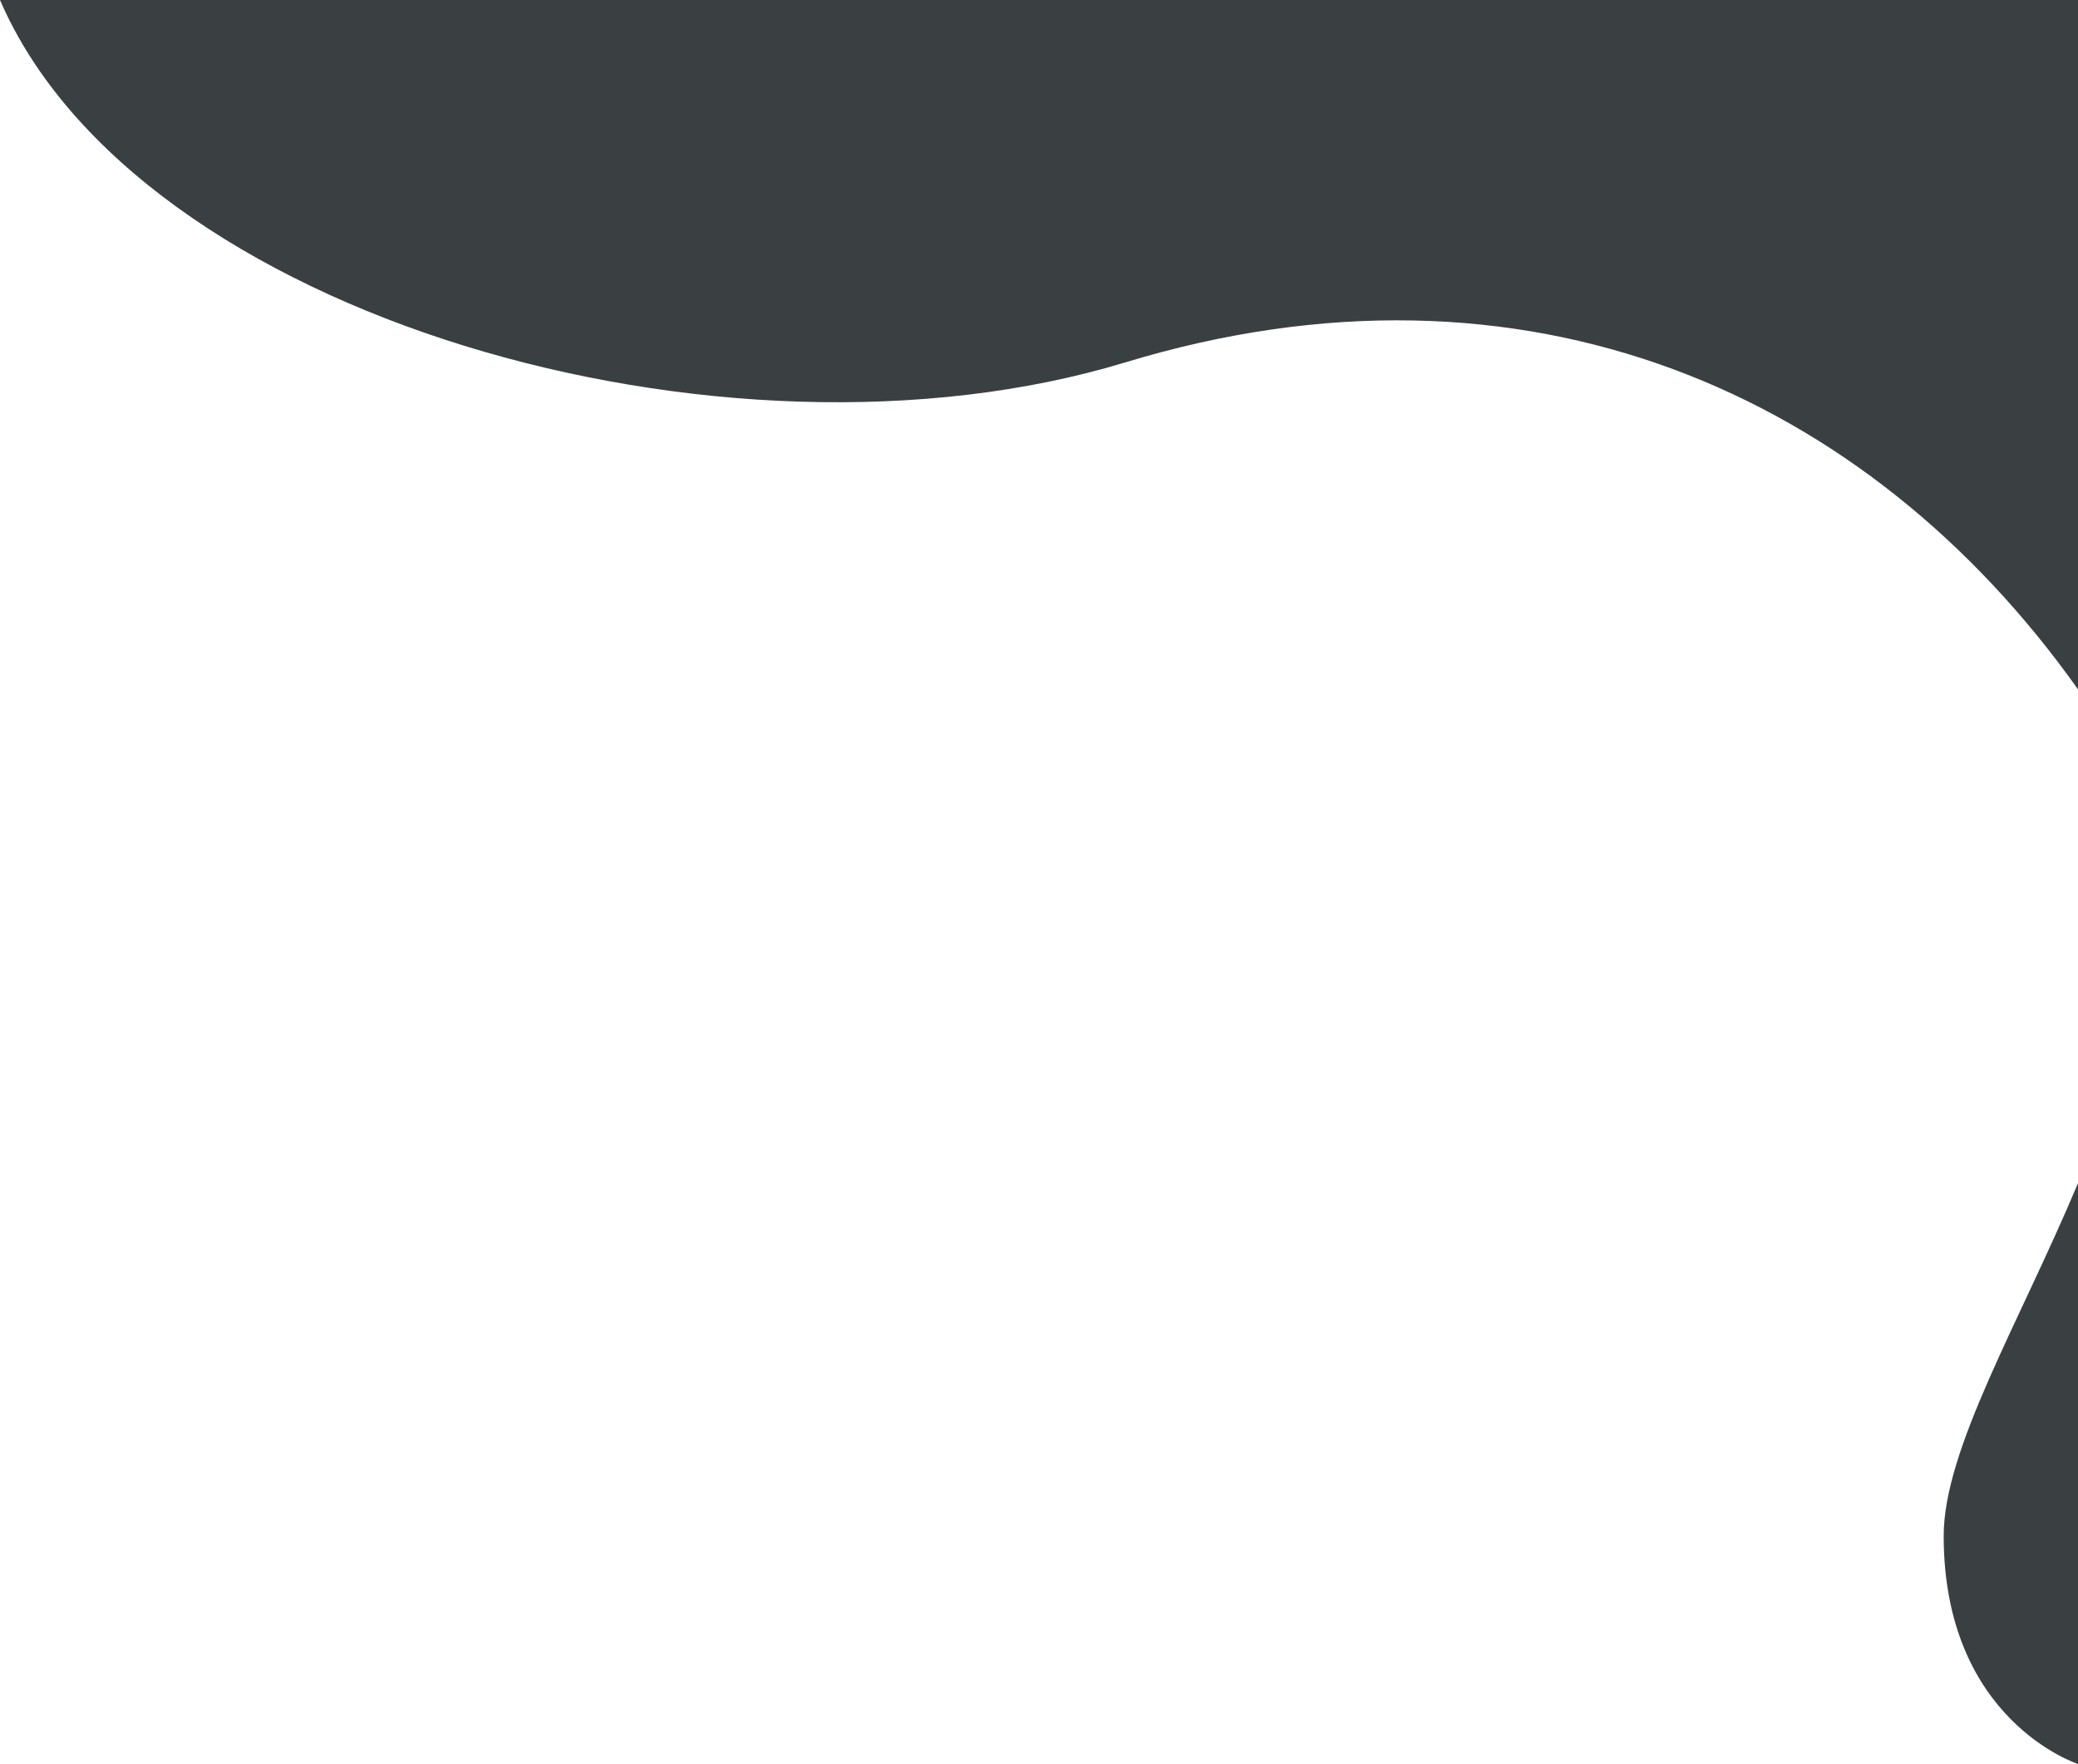
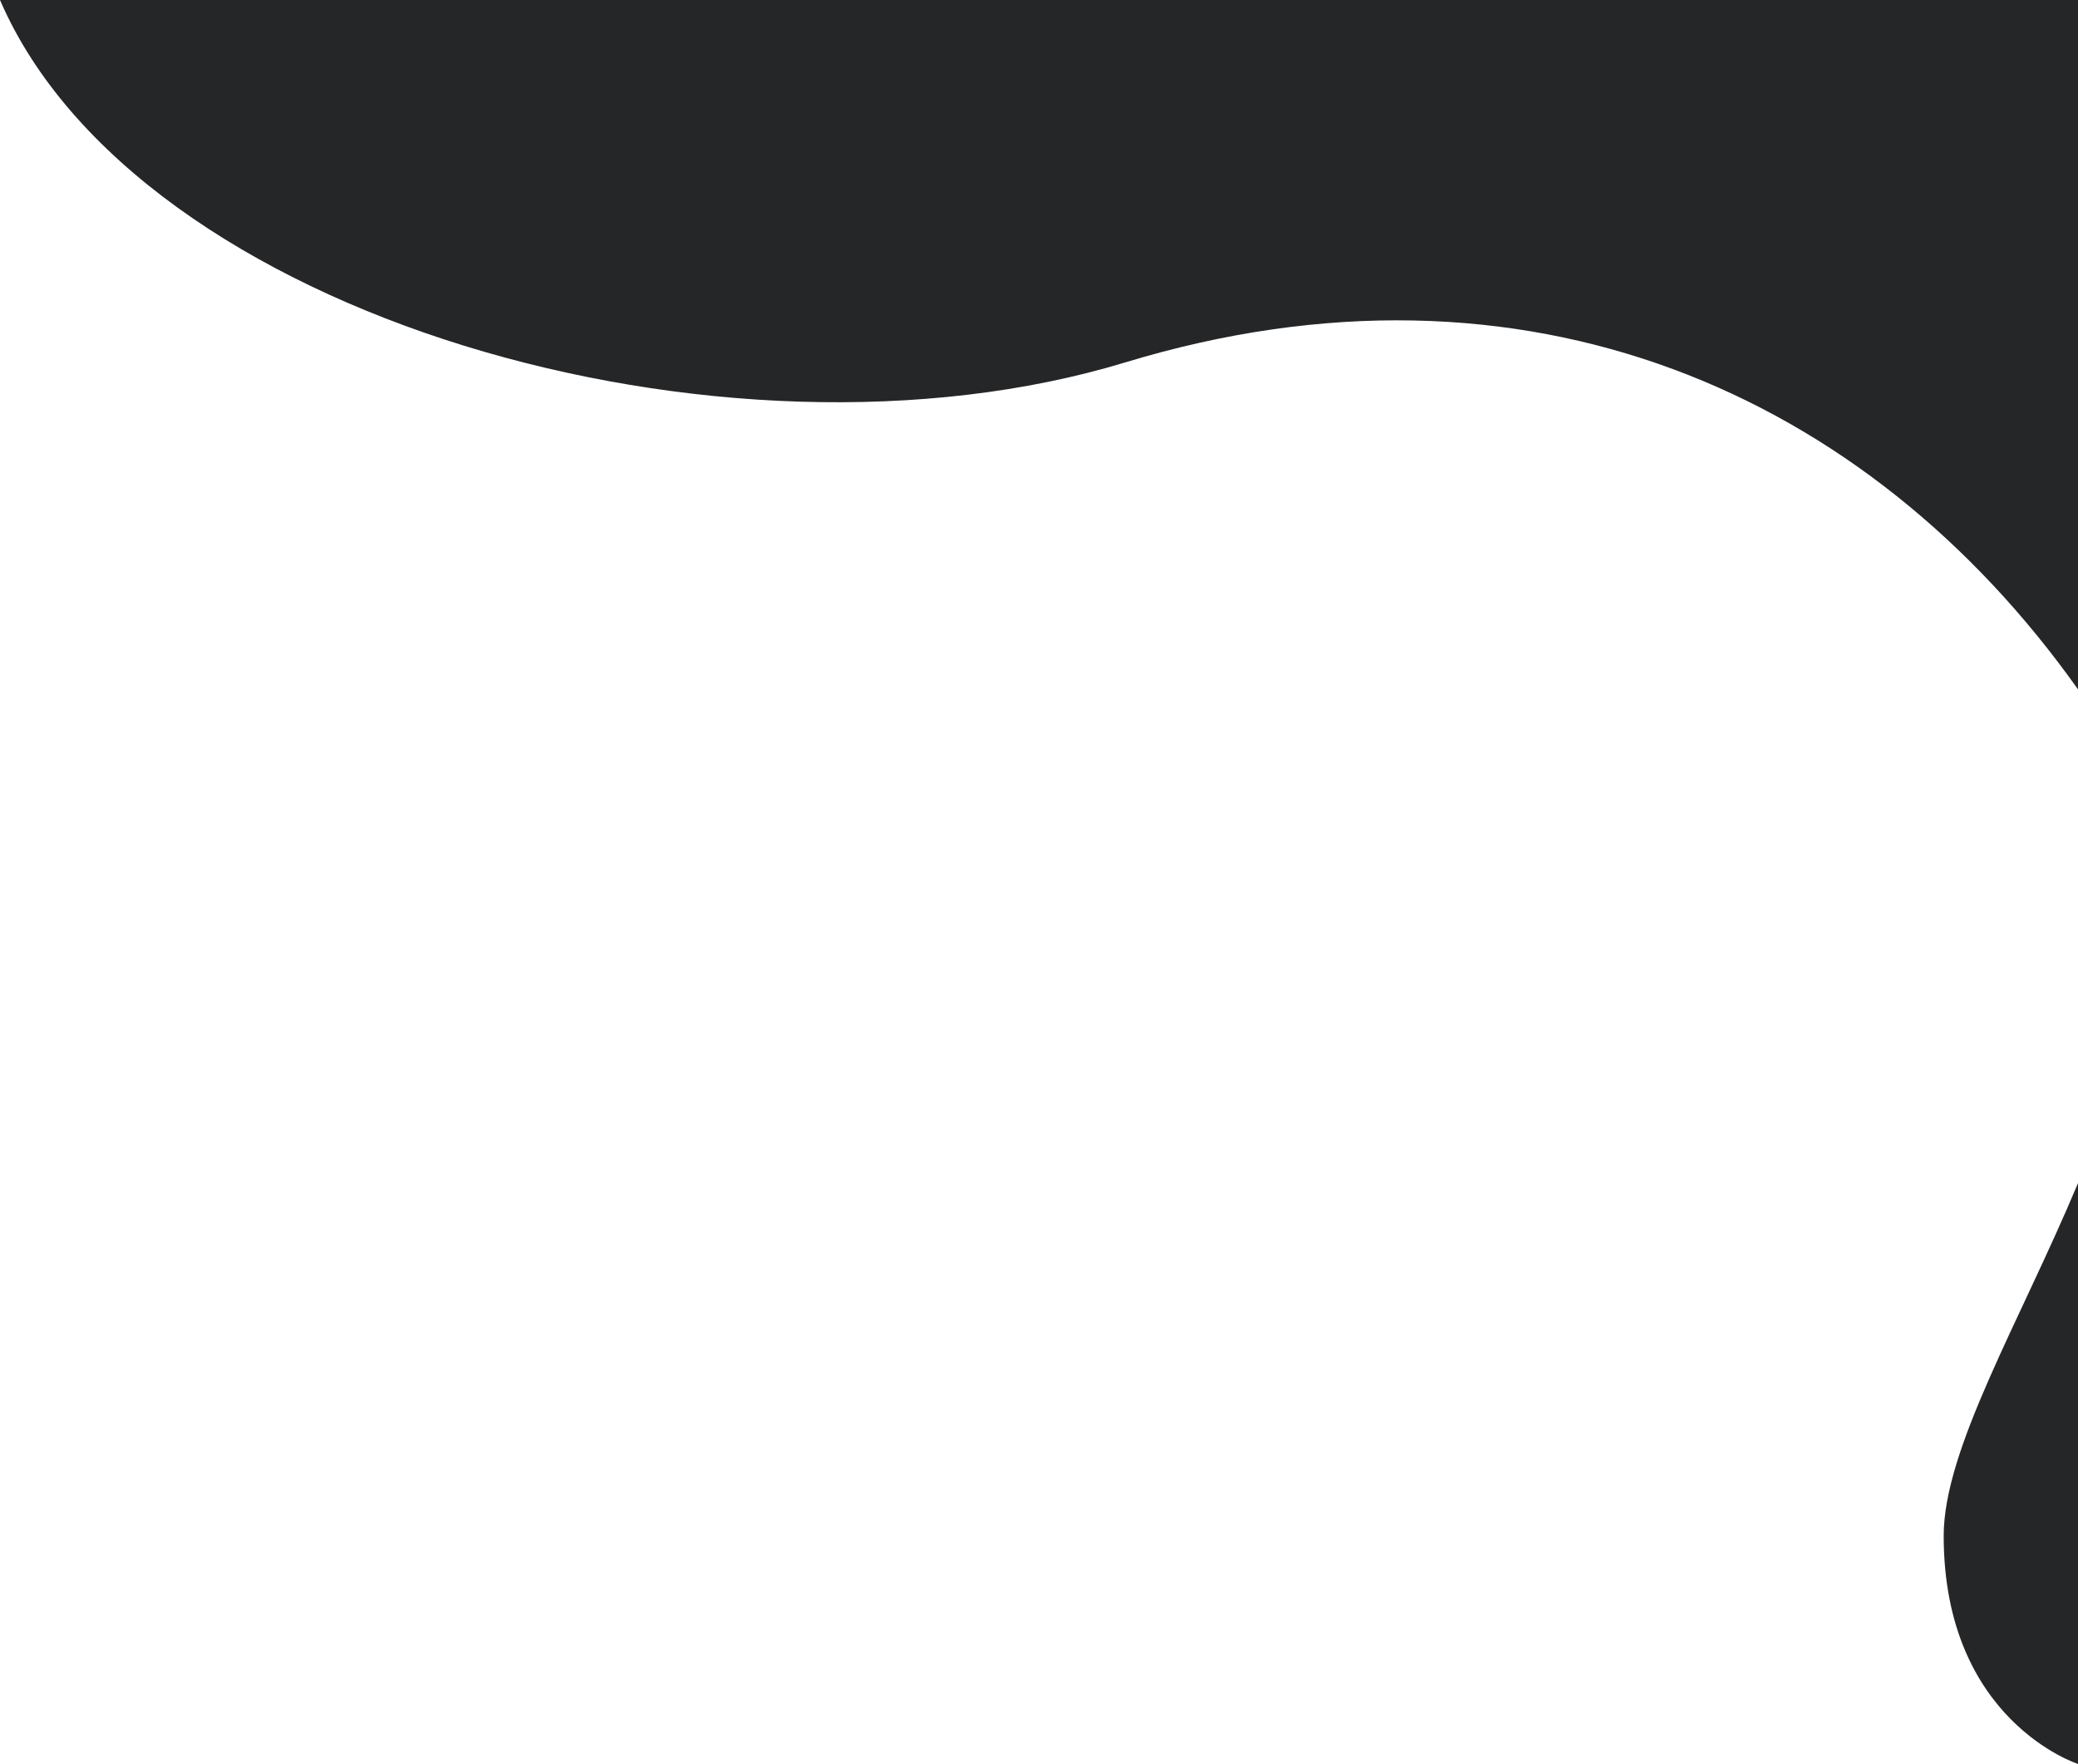
<svg xmlns="http://www.w3.org/2000/svg" width="410" height="348" viewBox="0 0 410 348" fill="none">
-   <path d="M222 71.5C143 95.5 27 62.5 0 0H410V136C432.071 167.111 423.171 202.041 410 233.419V348C410 348 383.5 339.5 383.5 303C383.5 285.911 398.405 261.041 410 233.419V136C368.5 77.5 301 47.5 222 71.5Z" fill="#3A4042" />
+   <path d="M222 71.5C143 95.5 27 62.5 0 0H410V136C432.071 167.111 423.171 202.041 410 233.419V348C410 348 383.5 339.5 383.5 303C383.5 285.911 398.405 261.041 410 233.419V136C368.5 77.5 301 47.5 222 71.5Z" fill="#252628" />
</svg>
